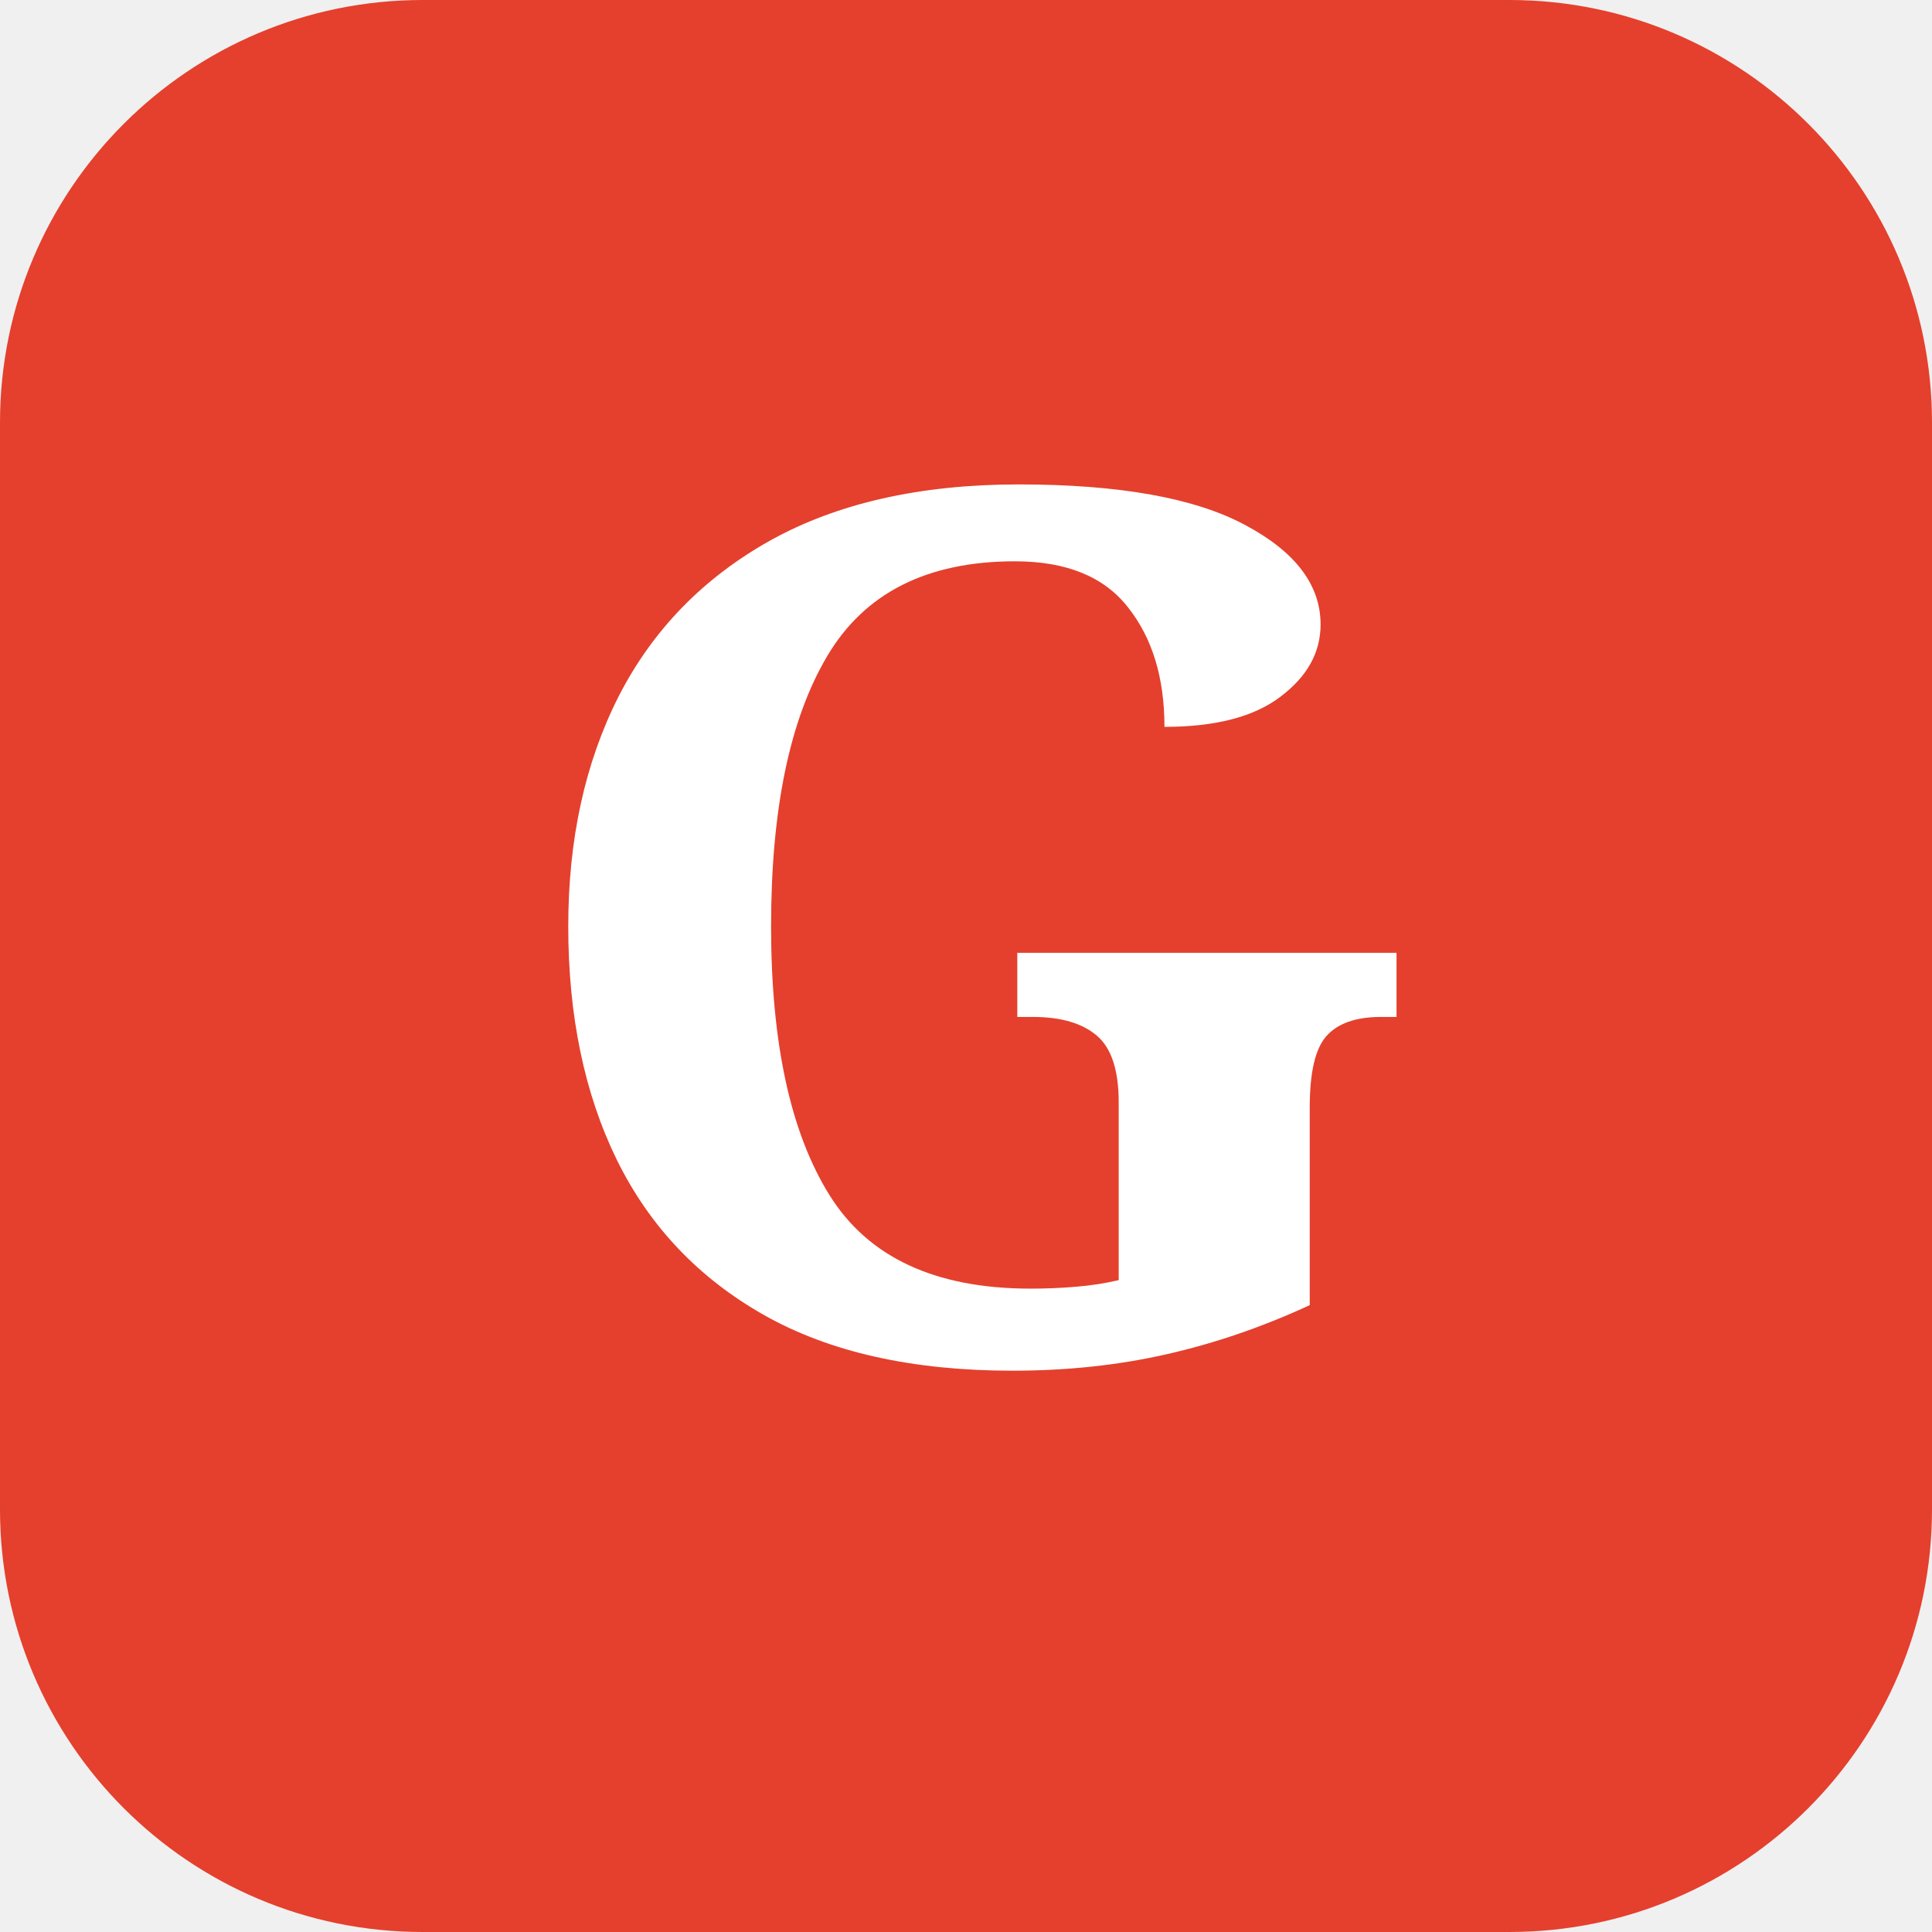
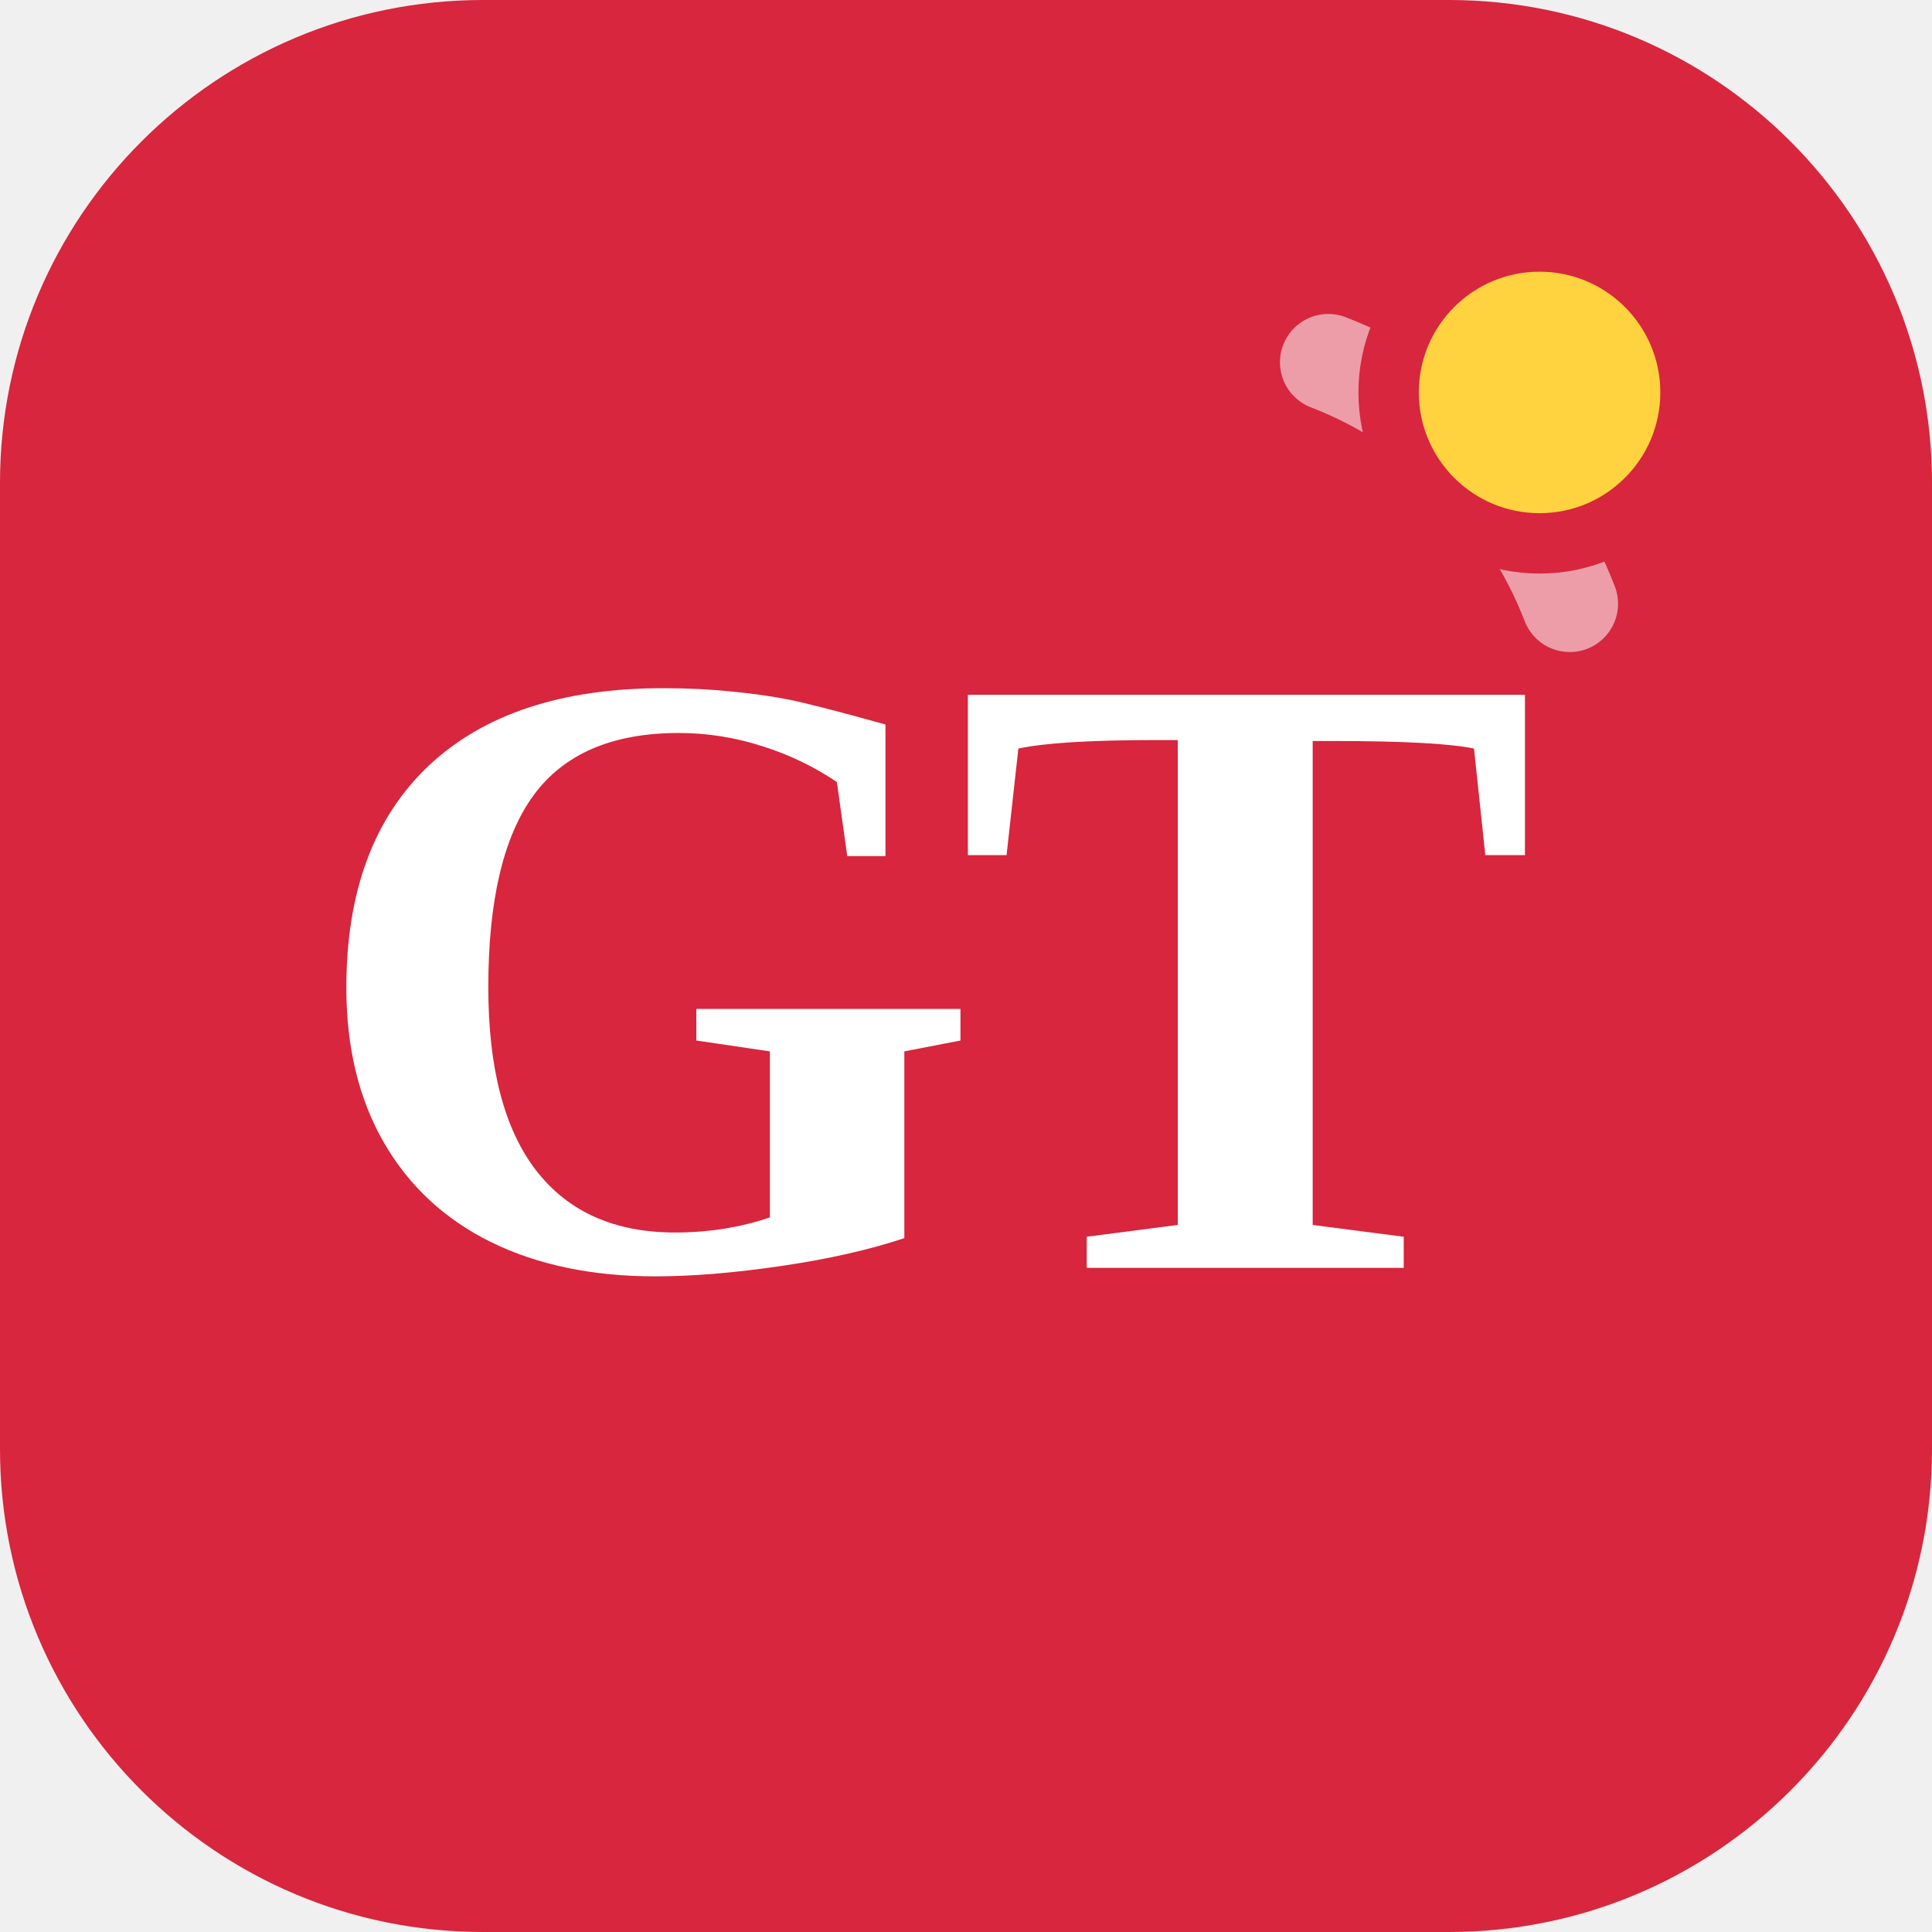
- <svg xmlns="http://www.w3.org/2000/svg" viewBox="0 0 64 64">
-   <rect width="64" height="64" rx="14" fill="#e4402d" />
-   <text x="32" y="45" font-family="Georgia,serif" font-size="40" font-weight="700" text-anchor="middle" fill="#fff">G</text>
+ <svg xmlns="http://www.w3.org/2000/svg" viewBox="0 0 64 64" role="img" aria-label="Gündem &amp; Teknoloji logosu">
+   <rect width="64" height="64" rx="16" fill="#d7263d" />
+   <path d="M44 12a14 14 0 0 1 8 8" stroke="#ffffff" stroke-width="3.2" fill="none" stroke-linecap="round" opacity=".55" />
+   <circle cx="51" cy="13" r="5" fill="#ffd23f" stroke="#d7263d" stroke-width="2" />
+   <text x="30.5" y="42" font-family="Georgia,'Times New Roman',serif" font-size="29" font-weight="700" text-anchor="middle" fill="#ffffff" letter-spacing="-1">GT</text>
</svg>
